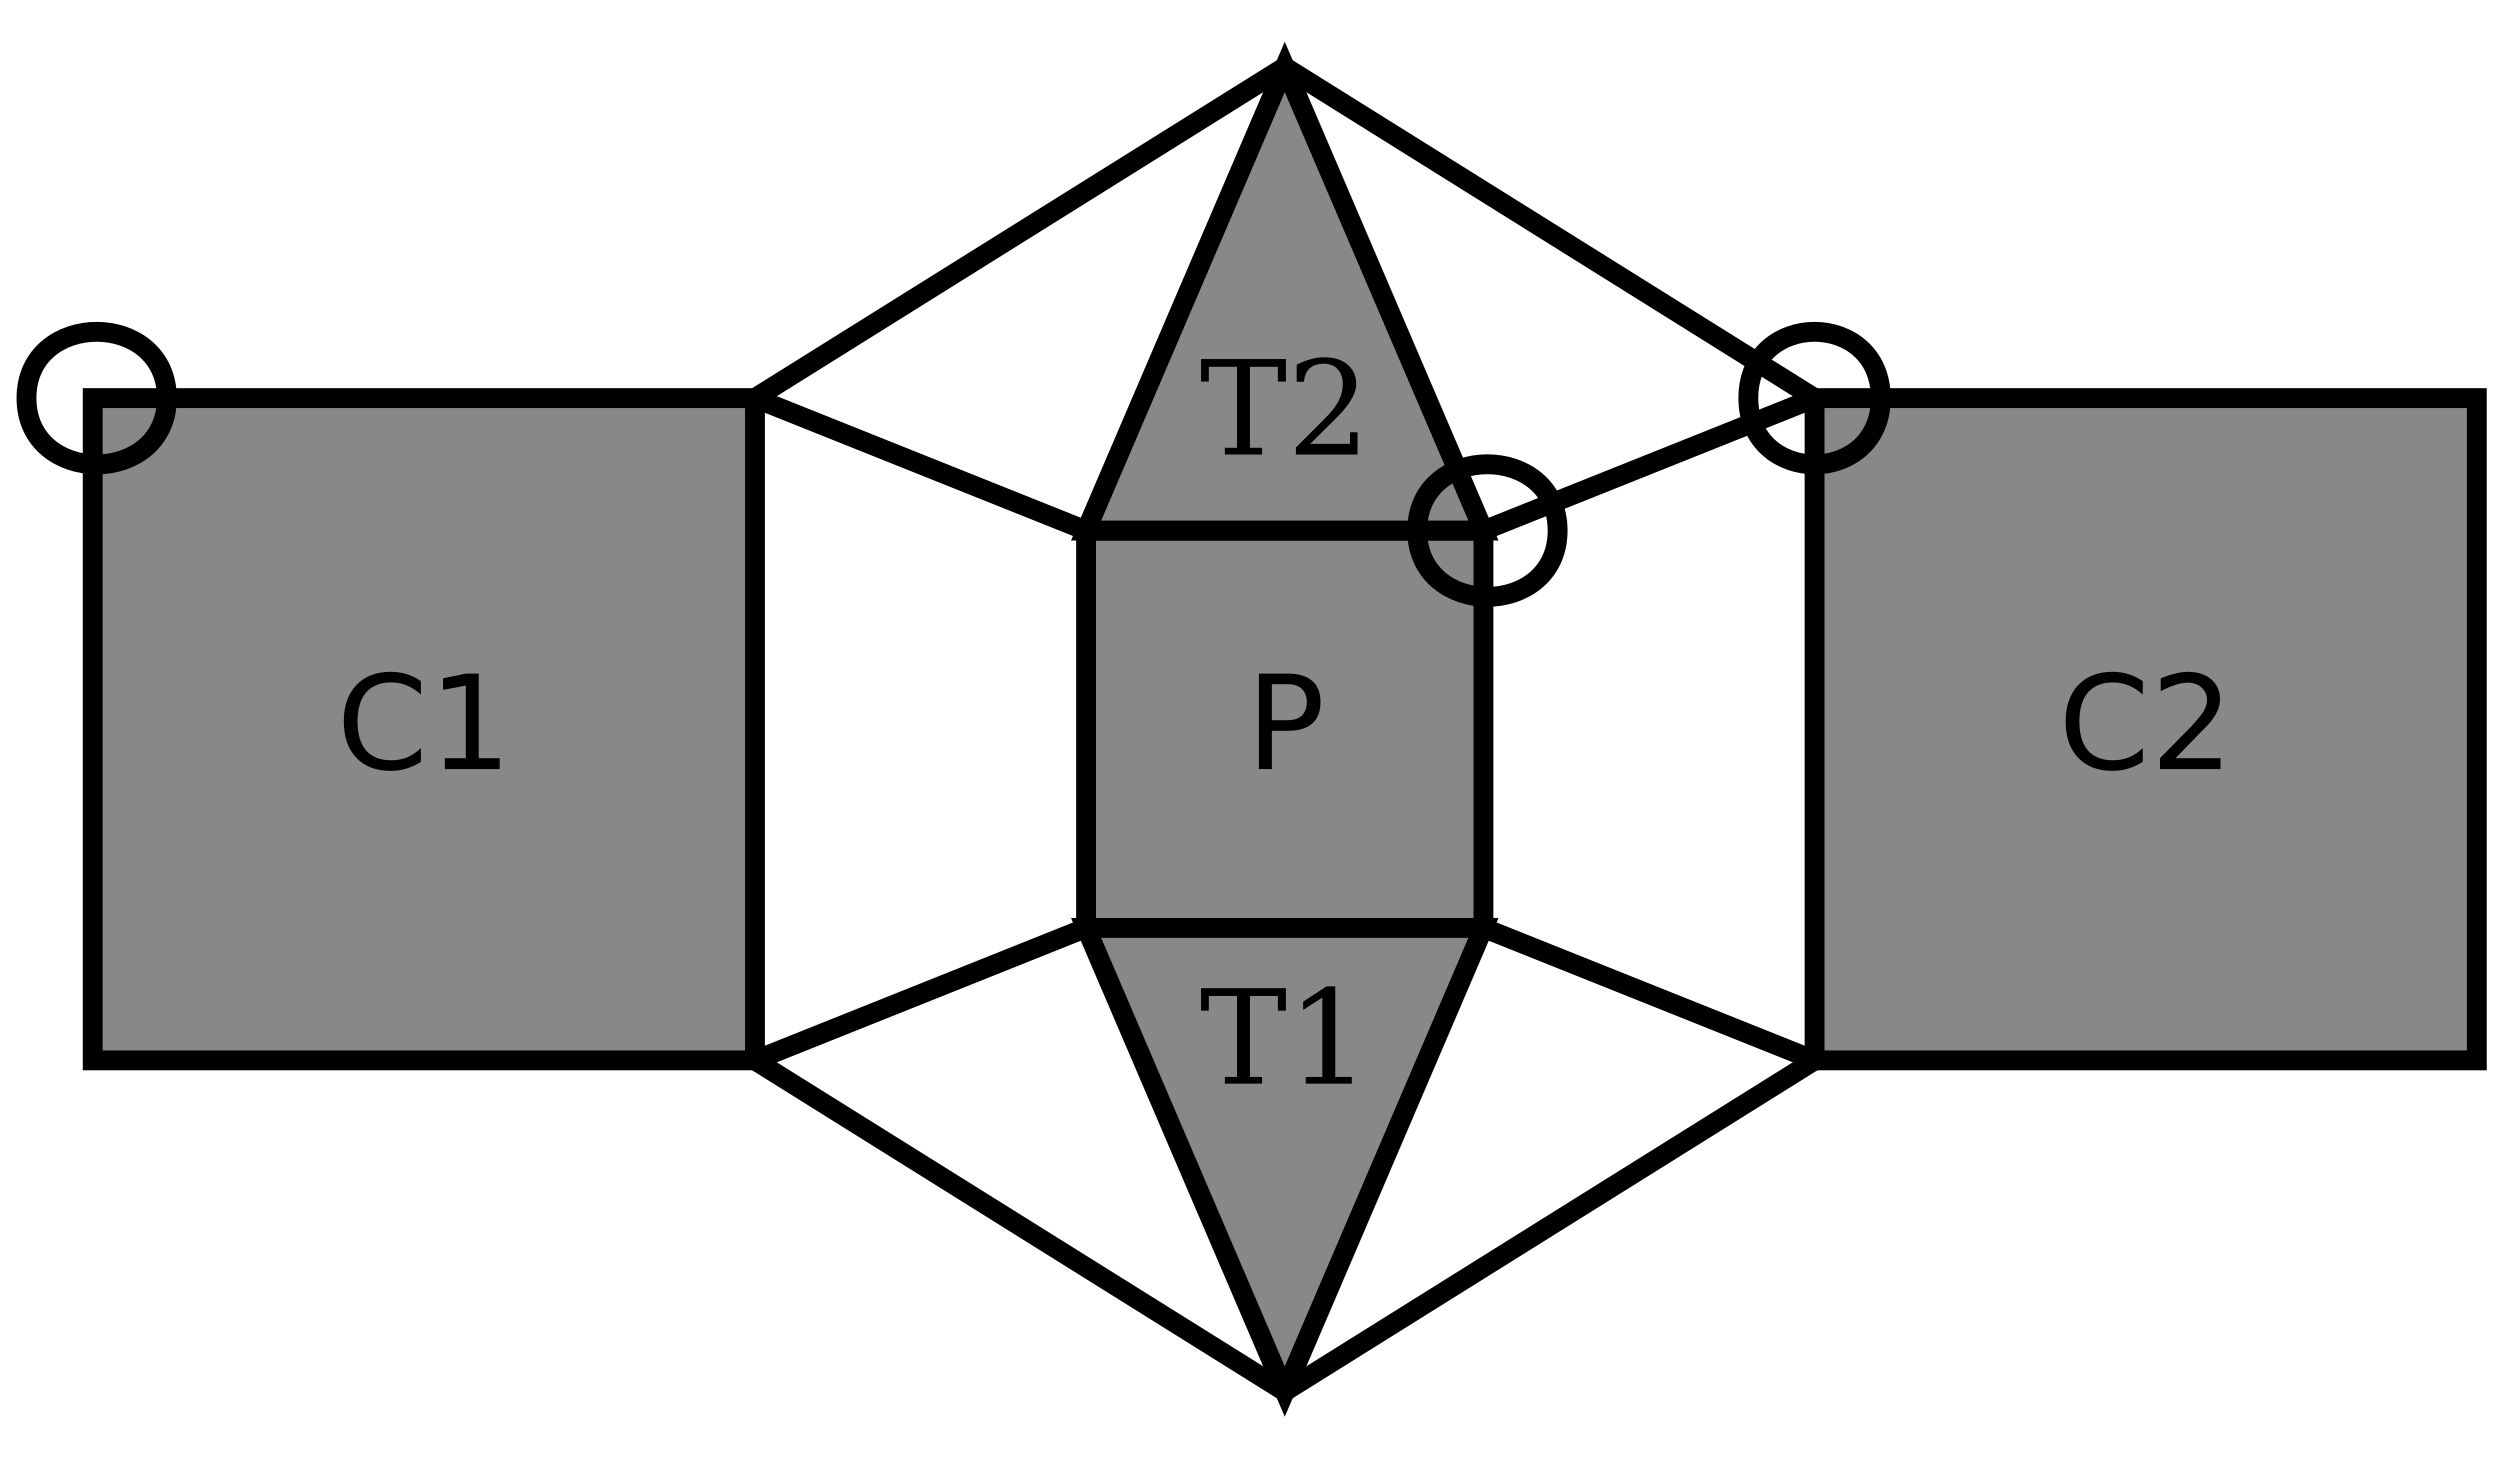
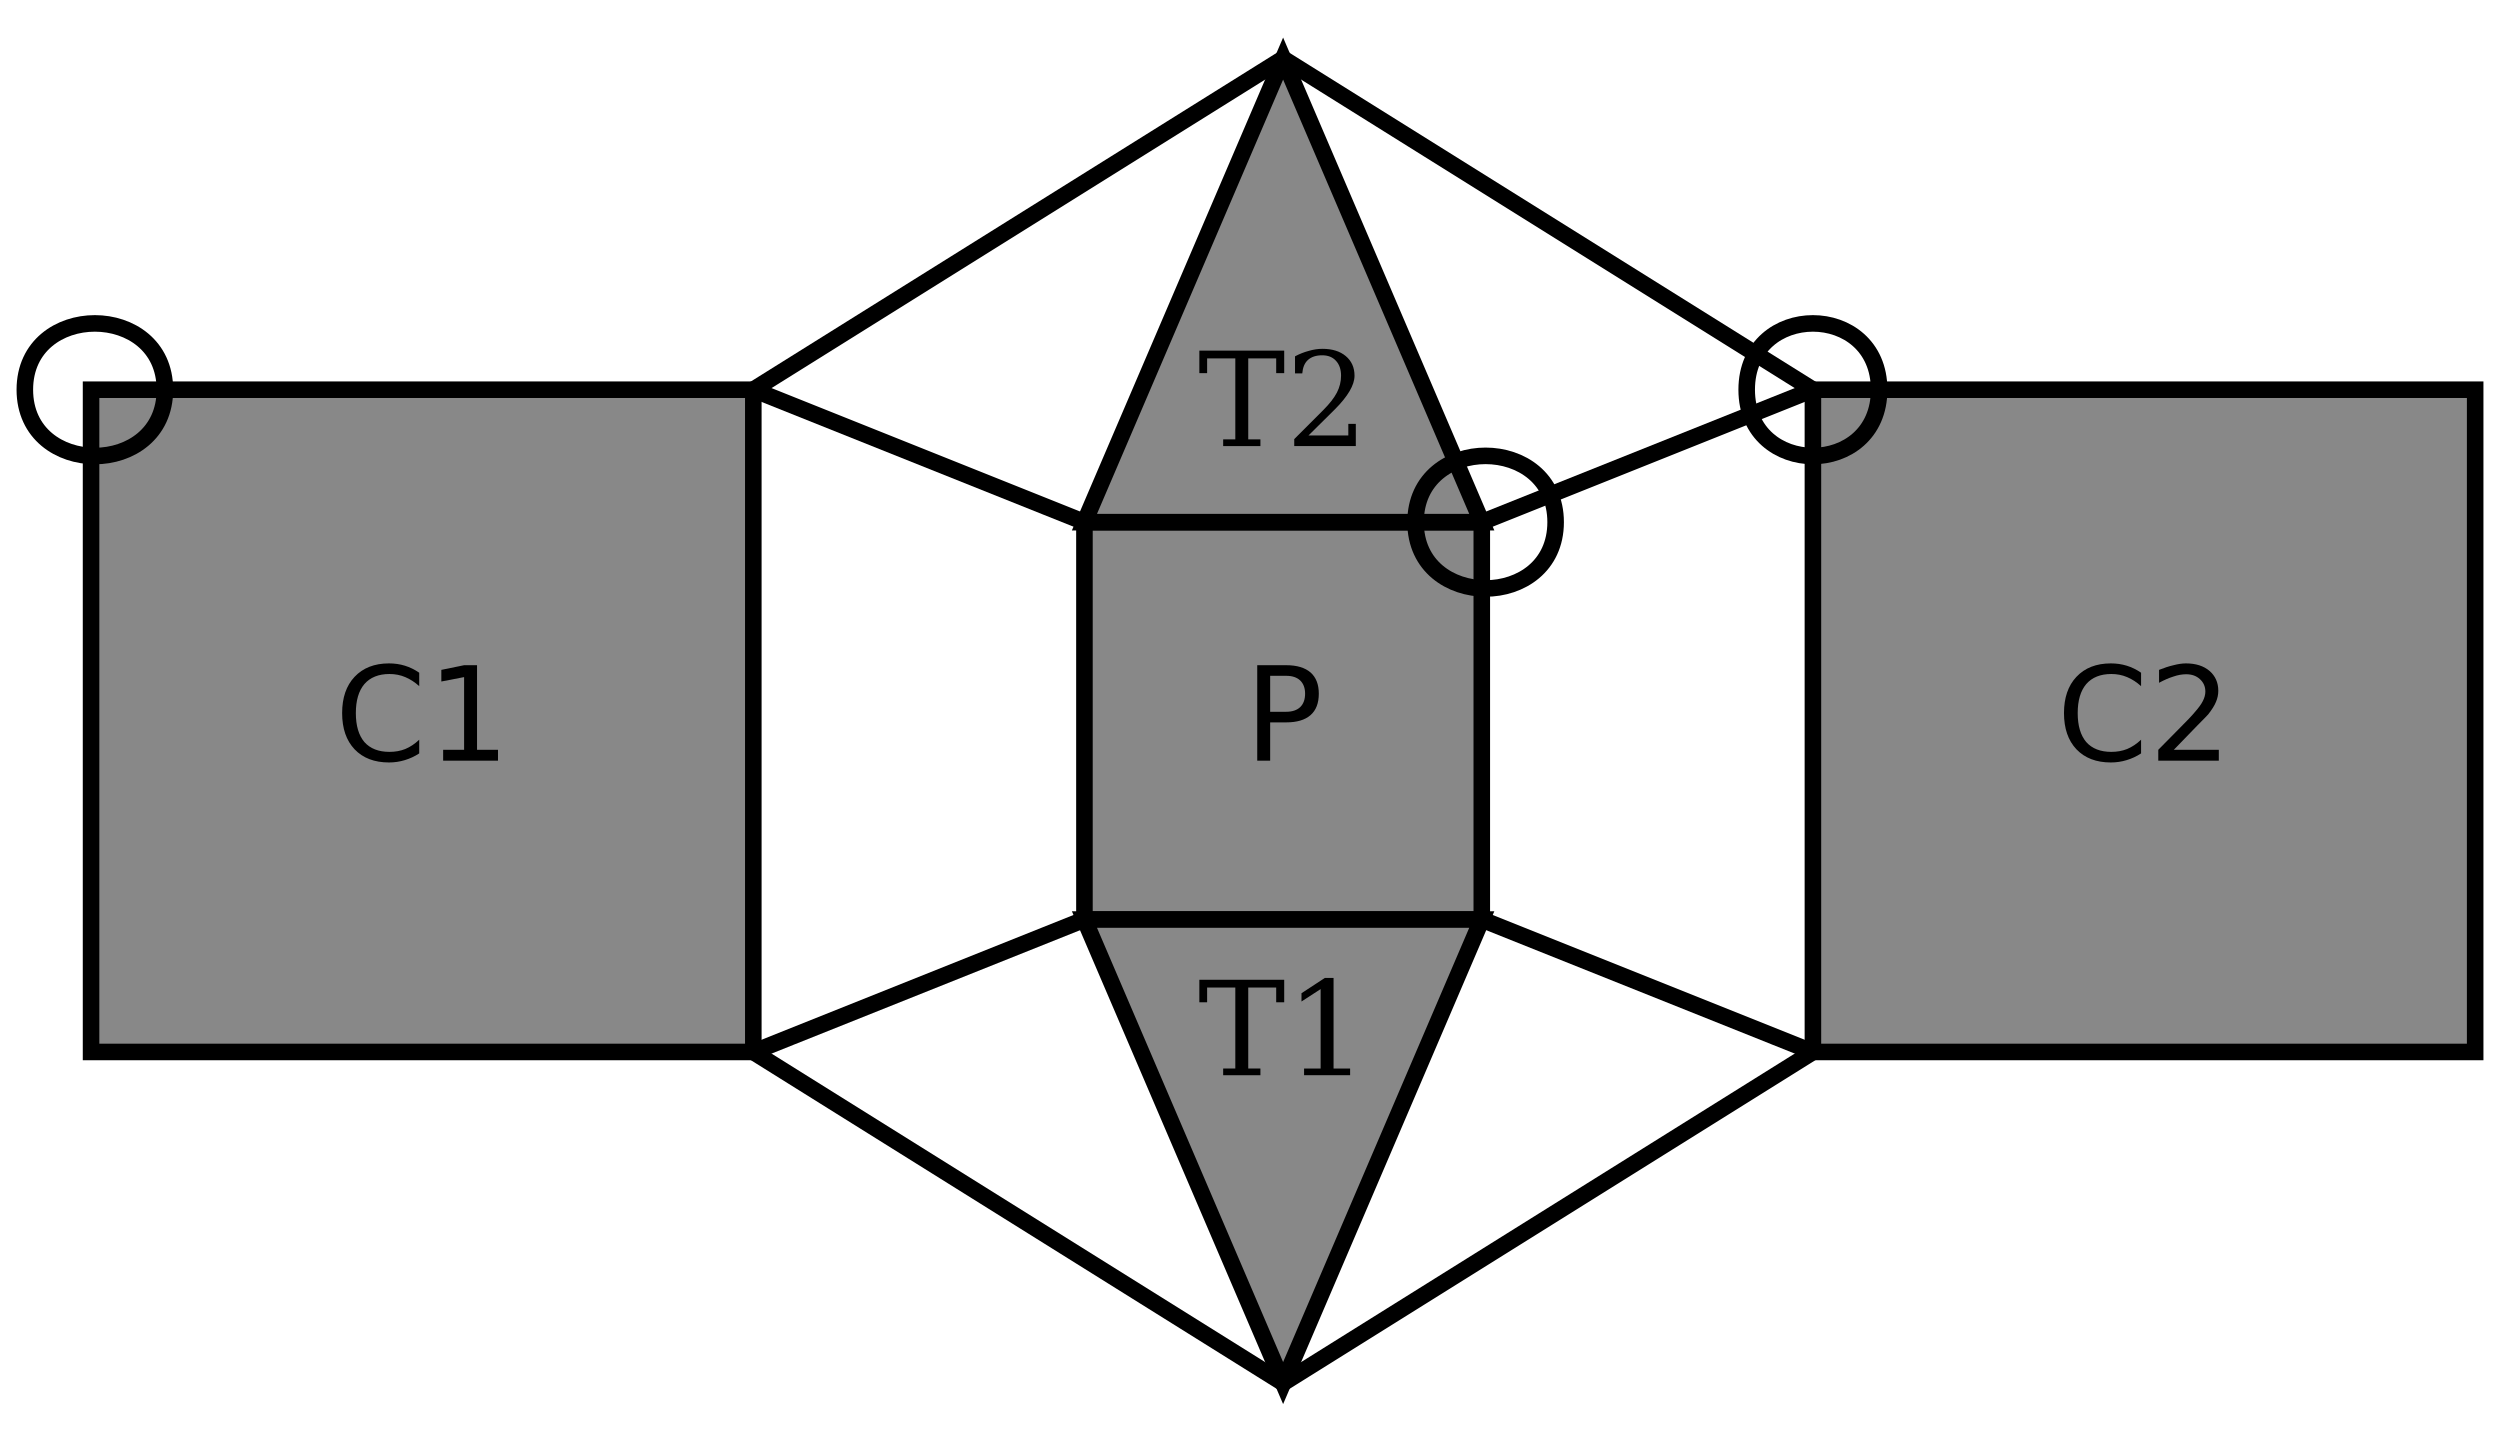
- <svg xmlns="http://www.w3.org/2000/svg" xmlns:xlink="http://www.w3.org/1999/xlink" width="151pt" height="88pt" viewBox="0 0 151 88" version="1.1">
+ <svg xmlns="http://www.w3.org/2000/svg" xmlns:xlink="http://www.w3.org/1999/xlink" width="151pt" height="87pt" viewBox="0 0 151 87" version="1.1">
  <defs>
    <g>
      <symbol overflow="visible" id="glyph0-0">
        <path style="stroke:none;" d="M 0.391 1.391 L 0.391 -5.578 L 4.344 -5.578 L 4.344 1.391 Z M 0.844 0.953 L 3.906 0.953 L 3.906 -5.125 L 0.844 -5.125 Z M 0.844 0.953 " />
      </symbol>
      <symbol overflow="visible" id="glyph0-1">
        <path style="stroke:none;" d="M 1.562 -5.125 L 1.562 -2.953 L 2.531 -2.953 C 2.895 -2.953 3.176 -3.047 3.375 -3.234 C 3.57 -3.422 3.672 -3.691 3.672 -4.047 C 3.672 -4.391 3.57 -4.656 3.375 -4.844 C 3.176 -5.031 2.895 -5.125 2.531 -5.125 Z M 0.781 -5.766 L 2.531 -5.766 C 3.176 -5.766 3.664 -5.617 4 -5.328 C 4.332 -5.035 4.5 -4.609 4.5 -4.047 C 4.5 -3.473 4.332 -3.039 4 -2.75 C 3.664 -2.457 3.176 -2.312 2.531 -2.312 L 1.562 -2.312 L 1.562 0 L 0.781 0 Z M 0.781 -5.766 " />
      </symbol>
      <symbol overflow="visible" id="glyph0-2">
        <path style="stroke:none;" d="M 5.094 -5.312 L 5.094 -4.5 C 4.832 -4.738 4.551 -4.922 4.25 -5.047 C 3.957 -5.172 3.641 -5.234 3.297 -5.234 C 2.641 -5.234 2.133 -5.031 1.781 -4.625 C 1.438 -4.219 1.266 -3.633 1.266 -2.875 C 1.266 -2.113 1.438 -1.531 1.781 -1.125 C 2.133 -0.727 2.641 -0.531 3.297 -0.531 C 3.641 -0.531 3.957 -0.586 4.25 -0.703 C 4.551 -0.828 4.832 -1.016 5.094 -1.266 L 5.094 -0.438 C 4.82 -0.258 4.531 -0.125 4.219 -0.031 C 3.914 0.062 3.598 0.109 3.266 0.109 C 2.391 0.109 1.695 -0.156 1.188 -0.688 C 0.688 -1.219 0.438 -1.945 0.438 -2.875 C 0.438 -3.801 0.688 -4.531 1.188 -5.062 C 1.695 -5.602 2.391 -5.875 3.266 -5.875 C 3.609 -5.875 3.93 -5.828 4.234 -5.734 C 4.535 -5.641 4.82 -5.5 5.094 -5.312 Z M 5.094 -5.312 " />
      </symbol>
      <symbol overflow="visible" id="glyph0-3">
        <path style="stroke:none;" d="M 0.984 -0.656 L 2.25 -0.656 L 2.25 -5.047 L 0.875 -4.781 L 0.875 -5.484 L 2.25 -5.766 L 3.031 -5.766 L 3.031 -0.656 L 4.297 -0.656 L 4.297 0 L 0.984 0 Z M 0.984 -0.656 " />
      </symbol>
      <symbol overflow="visible" id="glyph0-4">
        <path style="stroke:none;" d="M 1.516 -0.656 L 4.234 -0.656 L 4.234 0 L 0.578 0 L 0.578 -0.656 C 0.867 -0.957 1.27 -1.363 1.781 -1.875 C 2.301 -2.395 2.625 -2.734 2.75 -2.891 C 3 -3.172 3.172 -3.406 3.266 -3.594 C 3.367 -3.789 3.422 -3.984 3.422 -4.172 C 3.422 -4.473 3.312 -4.723 3.094 -4.922 C 2.883 -5.117 2.609 -5.219 2.266 -5.219 C 2.016 -5.219 1.754 -5.172 1.484 -5.078 C 1.211 -4.992 0.926 -4.867 0.625 -4.703 L 0.625 -5.484 C 0.938 -5.609 1.227 -5.703 1.5 -5.766 C 1.77 -5.836 2.02 -5.875 2.25 -5.875 C 2.844 -5.875 3.316 -5.723 3.672 -5.422 C 4.023 -5.117 4.203 -4.719 4.203 -4.219 C 4.203 -3.988 4.156 -3.766 4.062 -3.547 C 3.977 -3.336 3.82 -3.086 3.594 -2.797 C 3.531 -2.723 3.32 -2.508 2.969 -2.156 C 2.625 -1.801 2.141 -1.301 1.516 -0.656 Z M 1.516 -0.656 " />
      </symbol>
      <symbol overflow="visible" id="glyph1-0">
        <path style="stroke:none;" d="M 0.391 1.391 L 0.391 -5.578 L 4.344 -5.578 L 4.344 1.391 Z M 0.844 0.953 L 3.906 0.953 L 3.906 -5.125 L 0.844 -5.125 Z M 0.844 0.953 " />
      </symbol>
      <symbol overflow="visible" id="glyph1-1">
        <path style="stroke:none;" d="M 1.516 0 L 1.516 -0.406 L 2.25 -0.406 L 2.25 -5.297 L 0.547 -5.297 L 0.547 -4.406 L 0.078 -4.406 L 0.078 -5.766 L 5.203 -5.766 L 5.203 -4.406 L 4.719 -4.406 L 4.719 -5.297 L 3.031 -5.297 L 3.031 -0.406 L 3.766 -0.406 L 3.766 0 Z M 1.516 0 " />
      </symbol>
      <symbol overflow="visible" id="glyph1-2">
        <path style="stroke:none;" d="M 1.125 0 L 1.125 -0.406 L 2.125 -0.406 L 2.125 -5.203 L 0.969 -4.453 L 0.969 -4.953 L 2.375 -5.875 L 2.906 -5.875 L 2.906 -0.406 L 3.906 -0.406 L 3.906 0 Z M 1.125 0 " />
      </symbol>
      <symbol overflow="visible" id="glyph1-3">
        <path style="stroke:none;" d="M 1.016 -4.391 L 0.578 -4.391 L 0.578 -5.422 C 0.848 -5.566 1.125 -5.676 1.406 -5.75 C 1.688 -5.832 1.961 -5.875 2.234 -5.875 C 2.828 -5.875 3.297 -5.727 3.641 -5.438 C 3.992 -5.145 4.172 -4.75 4.172 -4.25 C 4.172 -3.688 3.773 -3.008 2.984 -2.219 C 2.93 -2.164 2.891 -2.125 2.859 -2.094 L 1.391 -0.641 L 3.797 -0.641 L 3.797 -1.344 L 4.25 -1.344 L 4.25 0 L 0.531 0 L 0.531 -0.422 L 2.281 -2.172 C 2.664 -2.555 2.941 -2.91 3.109 -3.234 C 3.273 -3.555 3.359 -3.895 3.359 -4.25 C 3.359 -4.633 3.254 -4.938 3.047 -5.156 C 2.848 -5.375 2.57 -5.484 2.219 -5.484 C 1.852 -5.484 1.566 -5.391 1.359 -5.203 C 1.16 -5.023 1.047 -4.754 1.016 -4.391 Z M 1.016 -4.391 " />
      </symbol>
    </g>
  </defs>
-   <g id="surface10372">
-     <rect x="0" y="0" width="151" height="88" style="fill:rgb(100%,100%,100%);fill-opacity:1;stroke:none;" />
-     <path style="fill:none;stroke-width:0.06;stroke-linecap:butt;stroke-linejoin:miter;stroke:rgb(0%,0%,0%);stroke-opacity:1;stroke-miterlimit:10;" d="M 13.4 11 L 14.4 11.4 " transform="matrix(20,0,0,20,-222.4,-195.9537)" />
-     <path style="fill:none;stroke-width:0.06;stroke-linecap:butt;stroke-linejoin:miter;stroke:rgb(0%,0%,0%);stroke-opacity:1;stroke-miterlimit:10;" d="M 13.4 13 L 14.4 12.6 " transform="matrix(20,0,0,20,-222.4,-195.9537)" />
-     <path style="fill:none;stroke-width:0.06;stroke-linecap:butt;stroke-linejoin:miter;stroke:rgb(0%,0%,0%);stroke-opacity:1;stroke-miterlimit:10;" d="M 16.6 11 L 15.6 11.4 " transform="matrix(20,0,0,20,-222.4,-195.9537)" />
-     <path style="fill:none;stroke-width:0.06;stroke-linecap:butt;stroke-linejoin:miter;stroke:rgb(0%,0%,0%);stroke-opacity:1;stroke-miterlimit:10;" d="M 15.6 12.6 L 16.6 13 " transform="matrix(20,0,0,20,-222.4,-195.9537)" />
-     <path style="fill-rule:evenodd;fill:rgb(53.333%,53.333%,53.333%);fill-opacity:1;stroke-width:0.06;stroke-linecap:butt;stroke-linejoin:miter;stroke:rgb(0%,0%,0%);stroke-opacity:1;stroke-miterlimit:10;" d="M 14.4 11.4 L 15.6 11.4 L 15.6 12.6 L 14.4 12.6 Z M 14.4 11.4 " transform="matrix(20,0,0,20,-222.4,-195.9537)" />
+   <g id="surface7569">
+     <rect x="0" y="0" width="151" height="87" style="fill:rgb(100%,100%,100%);fill-opacity:1;stroke:none;" />
+     <path style="fill:none;stroke-width:0.05;stroke-linecap:butt;stroke-linejoin:miter;stroke:rgb(0%,0%,0%);stroke-opacity:1;stroke-miterlimit:10;" d="M 13.4 11 L 14.4 11.4 " transform="matrix(20,0,0,20,-222.5,-196.4614)" />
+     <path style="fill:none;stroke-width:0.05;stroke-linecap:butt;stroke-linejoin:miter;stroke:rgb(0%,0%,0%);stroke-opacity:1;stroke-miterlimit:10;" d="M 13.4 13 L 14.4 12.6 " transform="matrix(20,0,0,20,-222.5,-196.4614)" />
+     <path style="fill:none;stroke-width:0.05;stroke-linecap:butt;stroke-linejoin:miter;stroke:rgb(0%,0%,0%);stroke-opacity:1;stroke-miterlimit:10;" d="M 16.6 11 L 15.6 11.4 " transform="matrix(20,0,0,20,-222.5,-196.4614)" />
+     <path style="fill:none;stroke-width:0.05;stroke-linecap:butt;stroke-linejoin:miter;stroke:rgb(0%,0%,0%);stroke-opacity:1;stroke-miterlimit:10;" d="M 15.6 12.6 L 16.6 13 " transform="matrix(20,0,0,20,-222.5,-196.4614)" />
+     <path style="fill-rule:evenodd;fill:rgb(53.333%,53.333%,53.333%);fill-opacity:1;stroke-width:0.05;stroke-linecap:butt;stroke-linejoin:miter;stroke:rgb(0%,0%,0%);stroke-opacity:1;stroke-miterlimit:10;" d="M 14.4 11.4 L 15.6 11.4 L 15.6 12.6 L 14.4 12.6 Z M 14.4 11.4 " transform="matrix(20,0,0,20,-222.5,-196.4614)" />
    <g style="fill:rgb(0%,0%,0%);fill-opacity:1;">
-       <use xlink:href="#glyph0-1" x="75.258" y="46.452" />
+       <use xlink:href="#glyph0-1" x="75.156" y="45.944" />
    </g>
-     <path style="fill-rule:evenodd;fill:rgb(53.333%,53.333%,53.333%);fill-opacity:1;stroke-width:0.06;stroke-linecap:butt;stroke-linejoin:miter;stroke:rgb(0%,0%,0%);stroke-opacity:1;stroke-miterlimit:10;" d="M 11.4 11 L 13.4 11 L 13.4 13 L 11.4 13 Z M 11.4 11 " transform="matrix(20,0,0,20,-222.4,-195.9537)" />
+     <path style="fill-rule:evenodd;fill:rgb(53.333%,53.333%,53.333%);fill-opacity:1;stroke-width:0.05;stroke-linecap:butt;stroke-linejoin:miter;stroke:rgb(0%,0%,0%);stroke-opacity:1;stroke-miterlimit:10;" d="M 11.4 11 L 13.4 11 L 13.4 13 L 11.4 13 Z M 11.4 11 " transform="matrix(20,0,0,20,-222.5,-196.4614)" />
    <g style="fill:rgb(0%,0%,0%);fill-opacity:1;">
-       <use xlink:href="#glyph0-2" x="20.328" y="46.452" />
-       <use xlink:href="#glyph0-3" x="25.884" y="46.452" />
+       <use xlink:href="#glyph0-2" x="20.227" y="45.944" />
+       <use xlink:href="#glyph0-3" x="25.782" y="45.944" />
    </g>
-     <path style="fill-rule:evenodd;fill:rgb(53.333%,53.333%,53.333%);fill-opacity:1;stroke-width:0.06;stroke-linecap:butt;stroke-linejoin:miter;stroke:rgb(0%,0%,0%);stroke-opacity:1;stroke-miterlimit:10;" d="M 16.6 11 L 18.6 11 L 18.6 13 L 16.6 13 Z M 16.6 11 " transform="matrix(20,0,0,20,-222.4,-195.9537)" />
+     <path style="fill-rule:evenodd;fill:rgb(53.333%,53.333%,53.333%);fill-opacity:1;stroke-width:0.05;stroke-linecap:butt;stroke-linejoin:miter;stroke:rgb(0%,0%,0%);stroke-opacity:1;stroke-miterlimit:10;" d="M 16.6 11 L 18.6 11 L 18.6 13 L 16.6 13 Z M 16.6 11 " transform="matrix(20,0,0,20,-222.5,-196.4614)" />
    <g style="fill:rgb(0%,0%,0%);fill-opacity:1;">
-       <use xlink:href="#glyph0-2" x="124.328" y="46.452" />
-       <use xlink:href="#glyph0-4" x="129.884" y="46.452" />
+       <use xlink:href="#glyph0-2" x="124.227" y="45.944" />
+       <use xlink:href="#glyph0-4" x="129.782" y="45.944" />
    </g>
-     <path style="fill-rule:evenodd;fill:rgb(53.333%,53.333%,53.333%);fill-opacity:1;stroke-width:0.06;stroke-linecap:butt;stroke-linejoin:miter;stroke:rgb(0%,0%,0%);stroke-opacity:1;stroke-miterlimit:10;" d="M 14.4 12.6 L 15.6 12.6 L 15 14 Z M 14.4 12.6 " transform="matrix(20,0,0,20,-222.4,-195.9537)" />
+     <path style="fill-rule:evenodd;fill:rgb(53.333%,53.333%,53.333%);fill-opacity:1;stroke-width:0.05;stroke-linecap:butt;stroke-linejoin:miter;stroke:rgb(0%,0%,0%);stroke-opacity:1;stroke-miterlimit:10;" d="M 14.4 12.6 L 15.6 12.6 L 15 14 Z M 14.4 12.6 " transform="matrix(20,0,0,20,-222.5,-196.4614)" />
    <g style="fill:rgb(0%,0%,0%);fill-opacity:1;">
-       <use xlink:href="#glyph1-1" x="72.465" y="65.452" />
-       <use xlink:href="#glyph1-2" x="77.743" y="65.452" />
+       <use xlink:href="#glyph1-1" x="72.363" y="64.944" />
+       <use xlink:href="#glyph1-2" x="77.641" y="64.944" />
    </g>
-     <path style="fill-rule:evenodd;fill:rgb(53.333%,53.333%,53.333%);fill-opacity:1;stroke-width:0.06;stroke-linecap:butt;stroke-linejoin:miter;stroke:rgb(0%,0%,0%);stroke-opacity:1;stroke-miterlimit:10;" d="M 14.4 11.4 L 15.6 11.4 L 15 10 Z M 14.4 11.4 " transform="matrix(20,0,0,20,-222.4,-195.9537)" />
+     <path style="fill-rule:evenodd;fill:rgb(53.333%,53.333%,53.333%);fill-opacity:1;stroke-width:0.05;stroke-linecap:butt;stroke-linejoin:miter;stroke:rgb(0%,0%,0%);stroke-opacity:1;stroke-miterlimit:10;" d="M 14.4 11.4 L 15.6 11.4 L 15 10 Z M 14.4 11.4 " transform="matrix(20,0,0,20,-222.5,-196.4614)" />
    <g style="fill:rgb(0%,0%,0%);fill-opacity:1;">
-       <use xlink:href="#glyph1-1" x="72.465" y="27.452" />
-       <use xlink:href="#glyph1-3" x="77.743" y="27.452" />
+       <use xlink:href="#glyph1-1" x="72.363" y="26.944" />
+       <use xlink:href="#glyph1-3" x="77.641" y="26.944" />
    </g>
-     <path style="fill:none;stroke-width:0.06;stroke-linecap:butt;stroke-linejoin:miter;stroke:rgb(0%,0%,0%);stroke-opacity:1;stroke-miterlimit:10;" d="M 13.4 11 L 15 10 " transform="matrix(20,0,0,20,-222.4,-195.9537)" />
-     <path style="fill:none;stroke-width:0.06;stroke-linecap:butt;stroke-linejoin:miter;stroke:rgb(0%,0%,0%);stroke-opacity:1;stroke-miterlimit:10;" d="M 15 10 L 16.6 11 " transform="matrix(20,0,0,20,-222.4,-195.9537)" />
-     <path style="fill:none;stroke-width:0.06;stroke-linecap:butt;stroke-linejoin:miter;stroke:rgb(0%,0%,0%);stroke-opacity:1;stroke-miterlimit:10;" d="M 15 14 L 16.6 13 " transform="matrix(20,0,0,20,-222.4,-195.9537)" />
-     <path style="fill:none;stroke-width:0.06;stroke-linecap:butt;stroke-linejoin:miter;stroke:rgb(0%,0%,0%);stroke-opacity:1;stroke-miterlimit:10;" d="M 13.4 13 L 15 14 " transform="matrix(20,0,0,20,-222.4,-195.9537)" />
-     <path style="fill:none;stroke-width:0.06;stroke-linecap:butt;stroke-linejoin:miter;stroke:rgb(0%,0%,0%);stroke-opacity:1;stroke-miterlimit:10;" d="M 15.824 11.4 C 15.824 11.667 15.4 11.667 15.4 11.4 C 15.4 11.133 15.824 11.133 15.824 11.4 " transform="matrix(20,0,0,20,-222.4,-195.9537)" />
-     <path style="fill:none;stroke-width:0.06;stroke-linecap:butt;stroke-linejoin:miter;stroke:rgb(0%,0%,0%);stroke-opacity:1;stroke-miterlimit:10;" d="M 16.8 11 C 16.8 11.267 16.4 11.267 16.4 11 C 16.4 10.733 16.8 10.733 16.8 11 " transform="matrix(20,0,0,20,-222.4,-195.9537)" />
-     <path style="fill:none;stroke-width:0.06;stroke-linecap:butt;stroke-linejoin:miter;stroke:rgb(0%,0%,0%);stroke-opacity:1;stroke-miterlimit:10;" d="M 11.624 11 C 11.624 11.267 11.2 11.267 11.2 11 C 11.2 10.733 11.624 10.733 11.624 11 " transform="matrix(20,0,0,20,-222.4,-195.9537)" />
+     <path style="fill:none;stroke-width:0.05;stroke-linecap:butt;stroke-linejoin:miter;stroke:rgb(0%,0%,0%);stroke-opacity:1;stroke-miterlimit:10;" d="M 13.4 11 L 15 10 " transform="matrix(20,0,0,20,-222.5,-196.4614)" />
+     <path style="fill:none;stroke-width:0.05;stroke-linecap:butt;stroke-linejoin:miter;stroke:rgb(0%,0%,0%);stroke-opacity:1;stroke-miterlimit:10;" d="M 15 10 L 16.6 11 " transform="matrix(20,0,0,20,-222.5,-196.4614)" />
+     <path style="fill:none;stroke-width:0.05;stroke-linecap:butt;stroke-linejoin:miter;stroke:rgb(0%,0%,0%);stroke-opacity:1;stroke-miterlimit:10;" d="M 15 14 L 16.6 13 " transform="matrix(20,0,0,20,-222.5,-196.4614)" />
+     <path style="fill:none;stroke-width:0.05;stroke-linecap:butt;stroke-linejoin:miter;stroke:rgb(0%,0%,0%);stroke-opacity:1;stroke-miterlimit:10;" d="M 13.4 13 L 15 14 " transform="matrix(20,0,0,20,-222.5,-196.4614)" />
+     <path style="fill:none;stroke-width:0.05;stroke-linecap:butt;stroke-linejoin:miter;stroke:rgb(0%,0%,0%);stroke-opacity:1;stroke-miterlimit:10;" d="M 15.823 11.4 C 15.823 11.667 15.4 11.667 15.4 11.4 C 15.4 11.133 15.823 11.133 15.823 11.4 " transform="matrix(20,0,0,20,-222.5,-196.4614)" />
+     <path style="fill:none;stroke-width:0.05;stroke-linecap:butt;stroke-linejoin:miter;stroke:rgb(0%,0%,0%);stroke-opacity:1;stroke-miterlimit:10;" d="M 16.8 11 C 16.8 11.267 16.4 11.267 16.4 11 C 16.4 10.733 16.8 10.733 16.8 11 " transform="matrix(20,0,0,20,-222.5,-196.4614)" />
+     <path style="fill:none;stroke-width:0.05;stroke-linecap:butt;stroke-linejoin:miter;stroke:rgb(0%,0%,0%);stroke-opacity:1;stroke-miterlimit:10;" d="M 11.623 11 C 11.623 11.267 11.2 11.267 11.2 11 C 11.2 10.733 11.623 10.733 11.623 11 " transform="matrix(20,0,0,20,-222.5,-196.4614)" />
  </g>
</svg>
